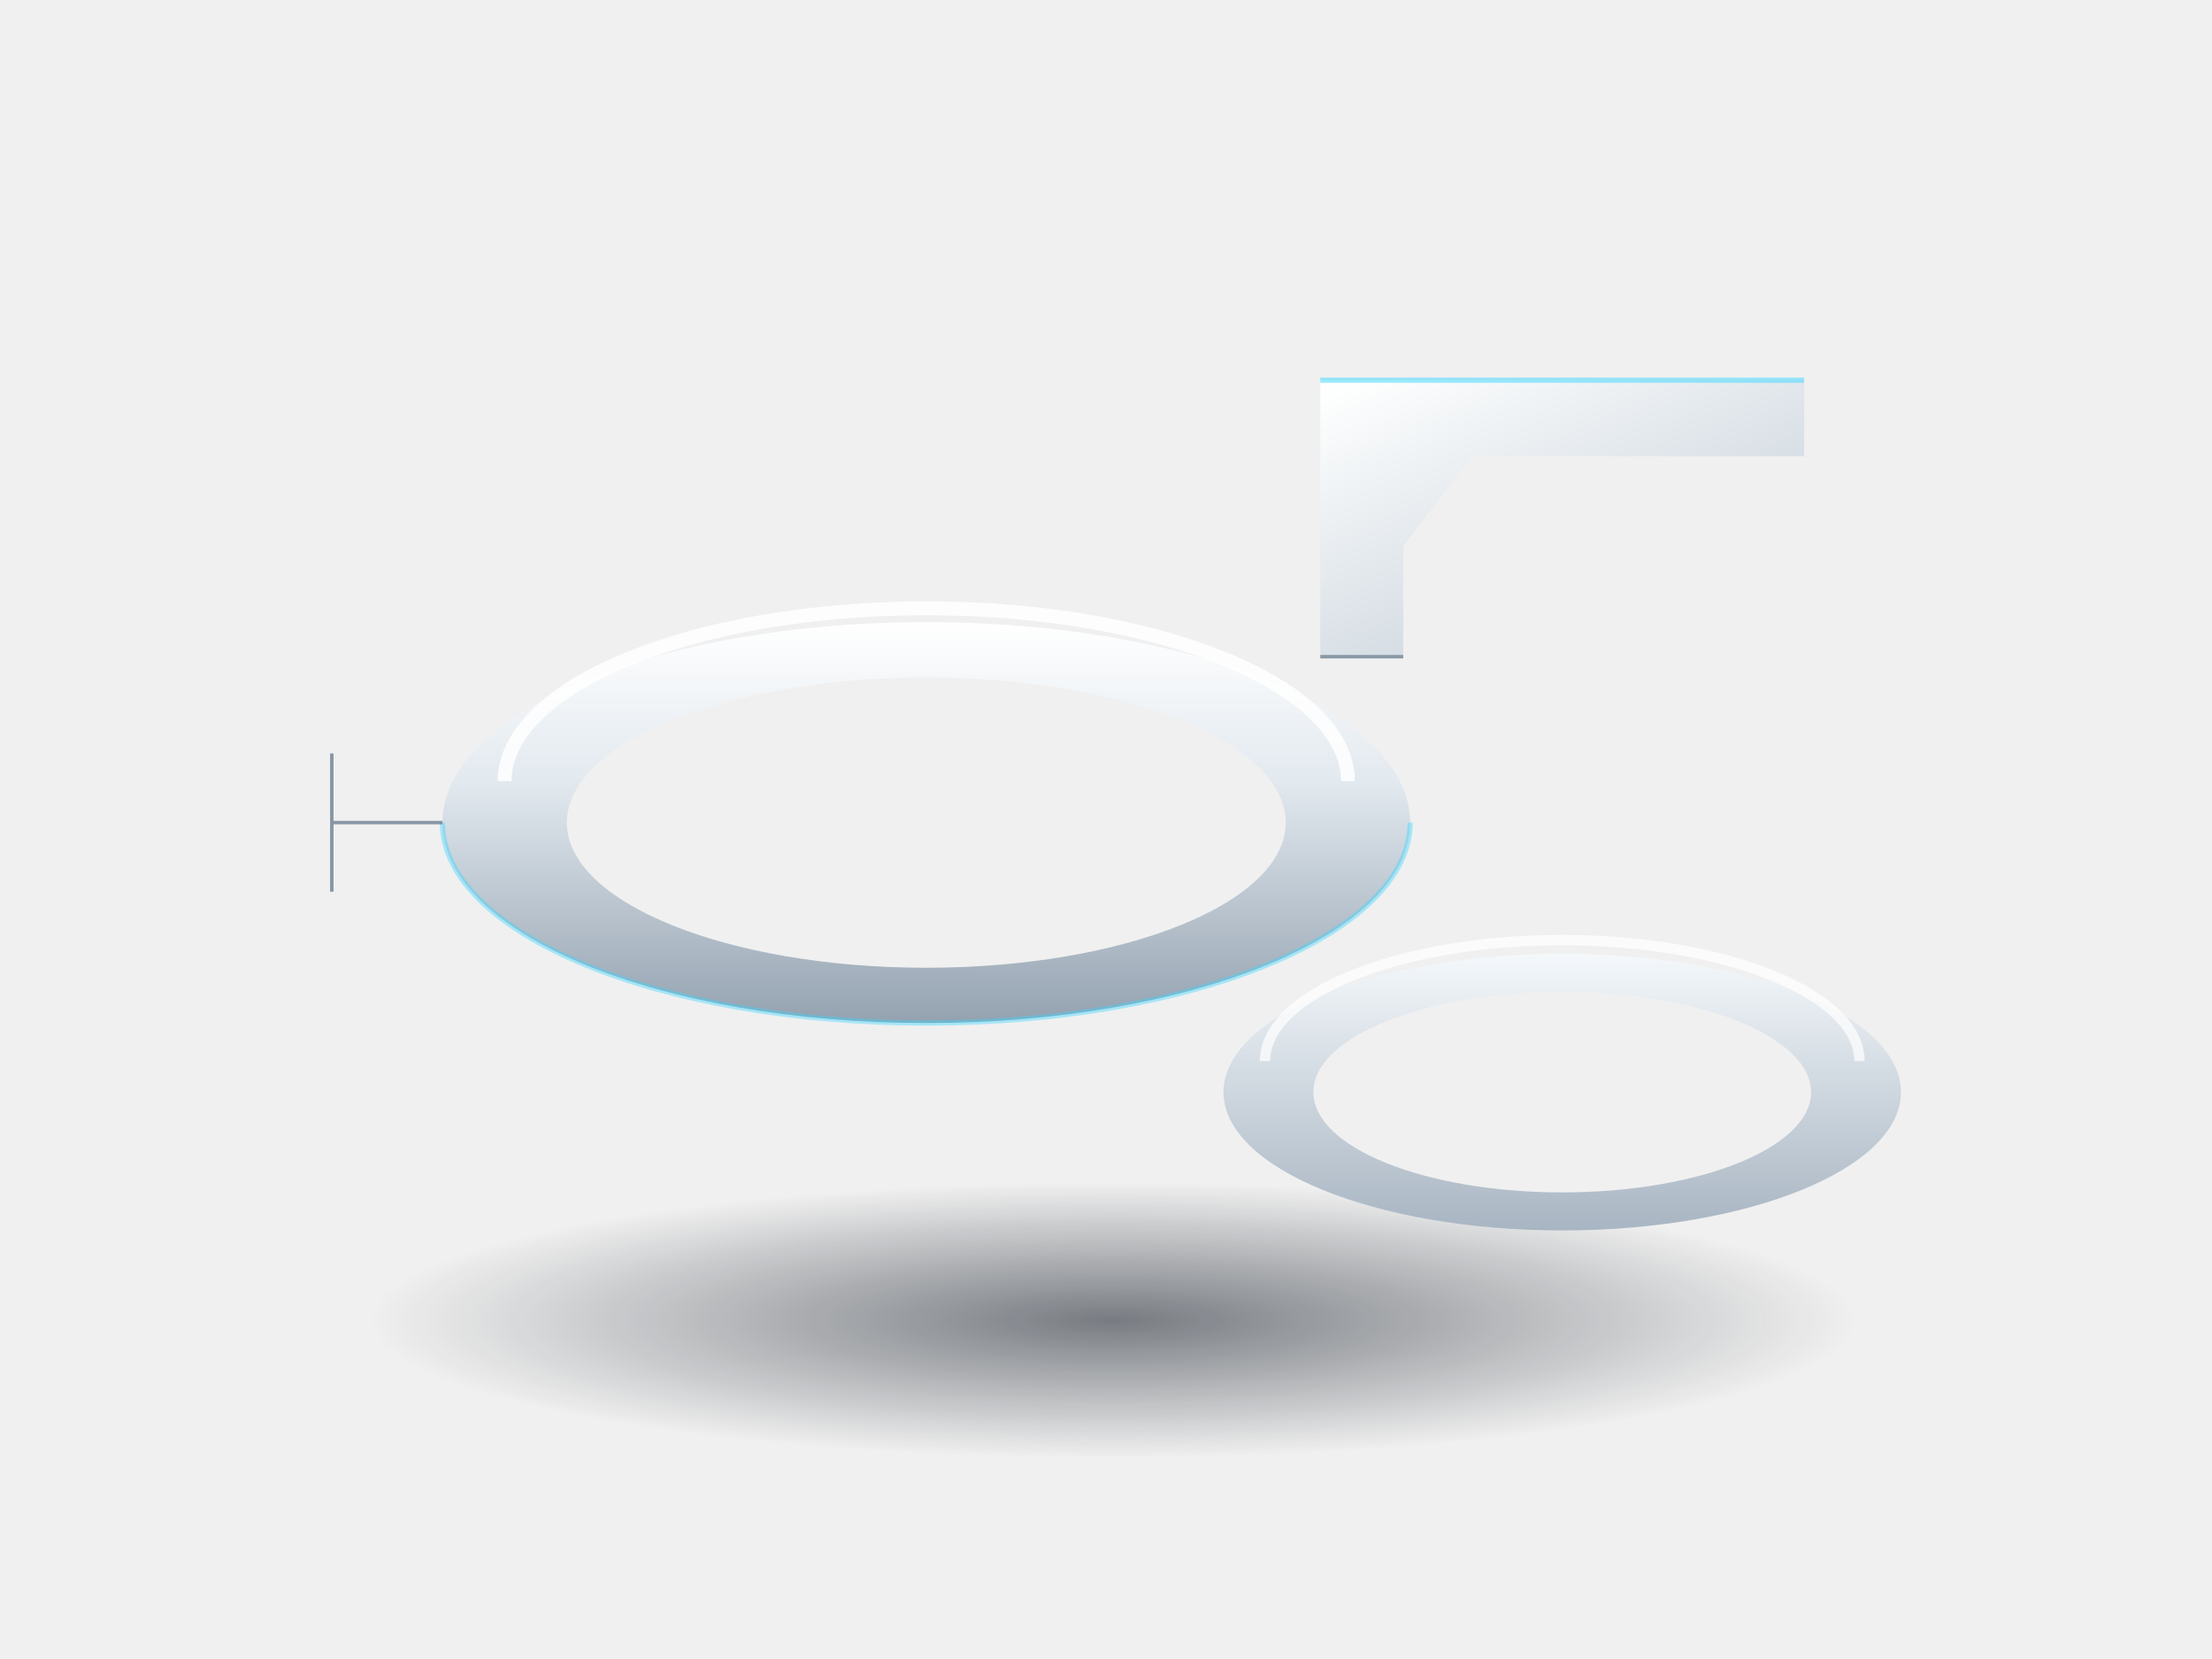
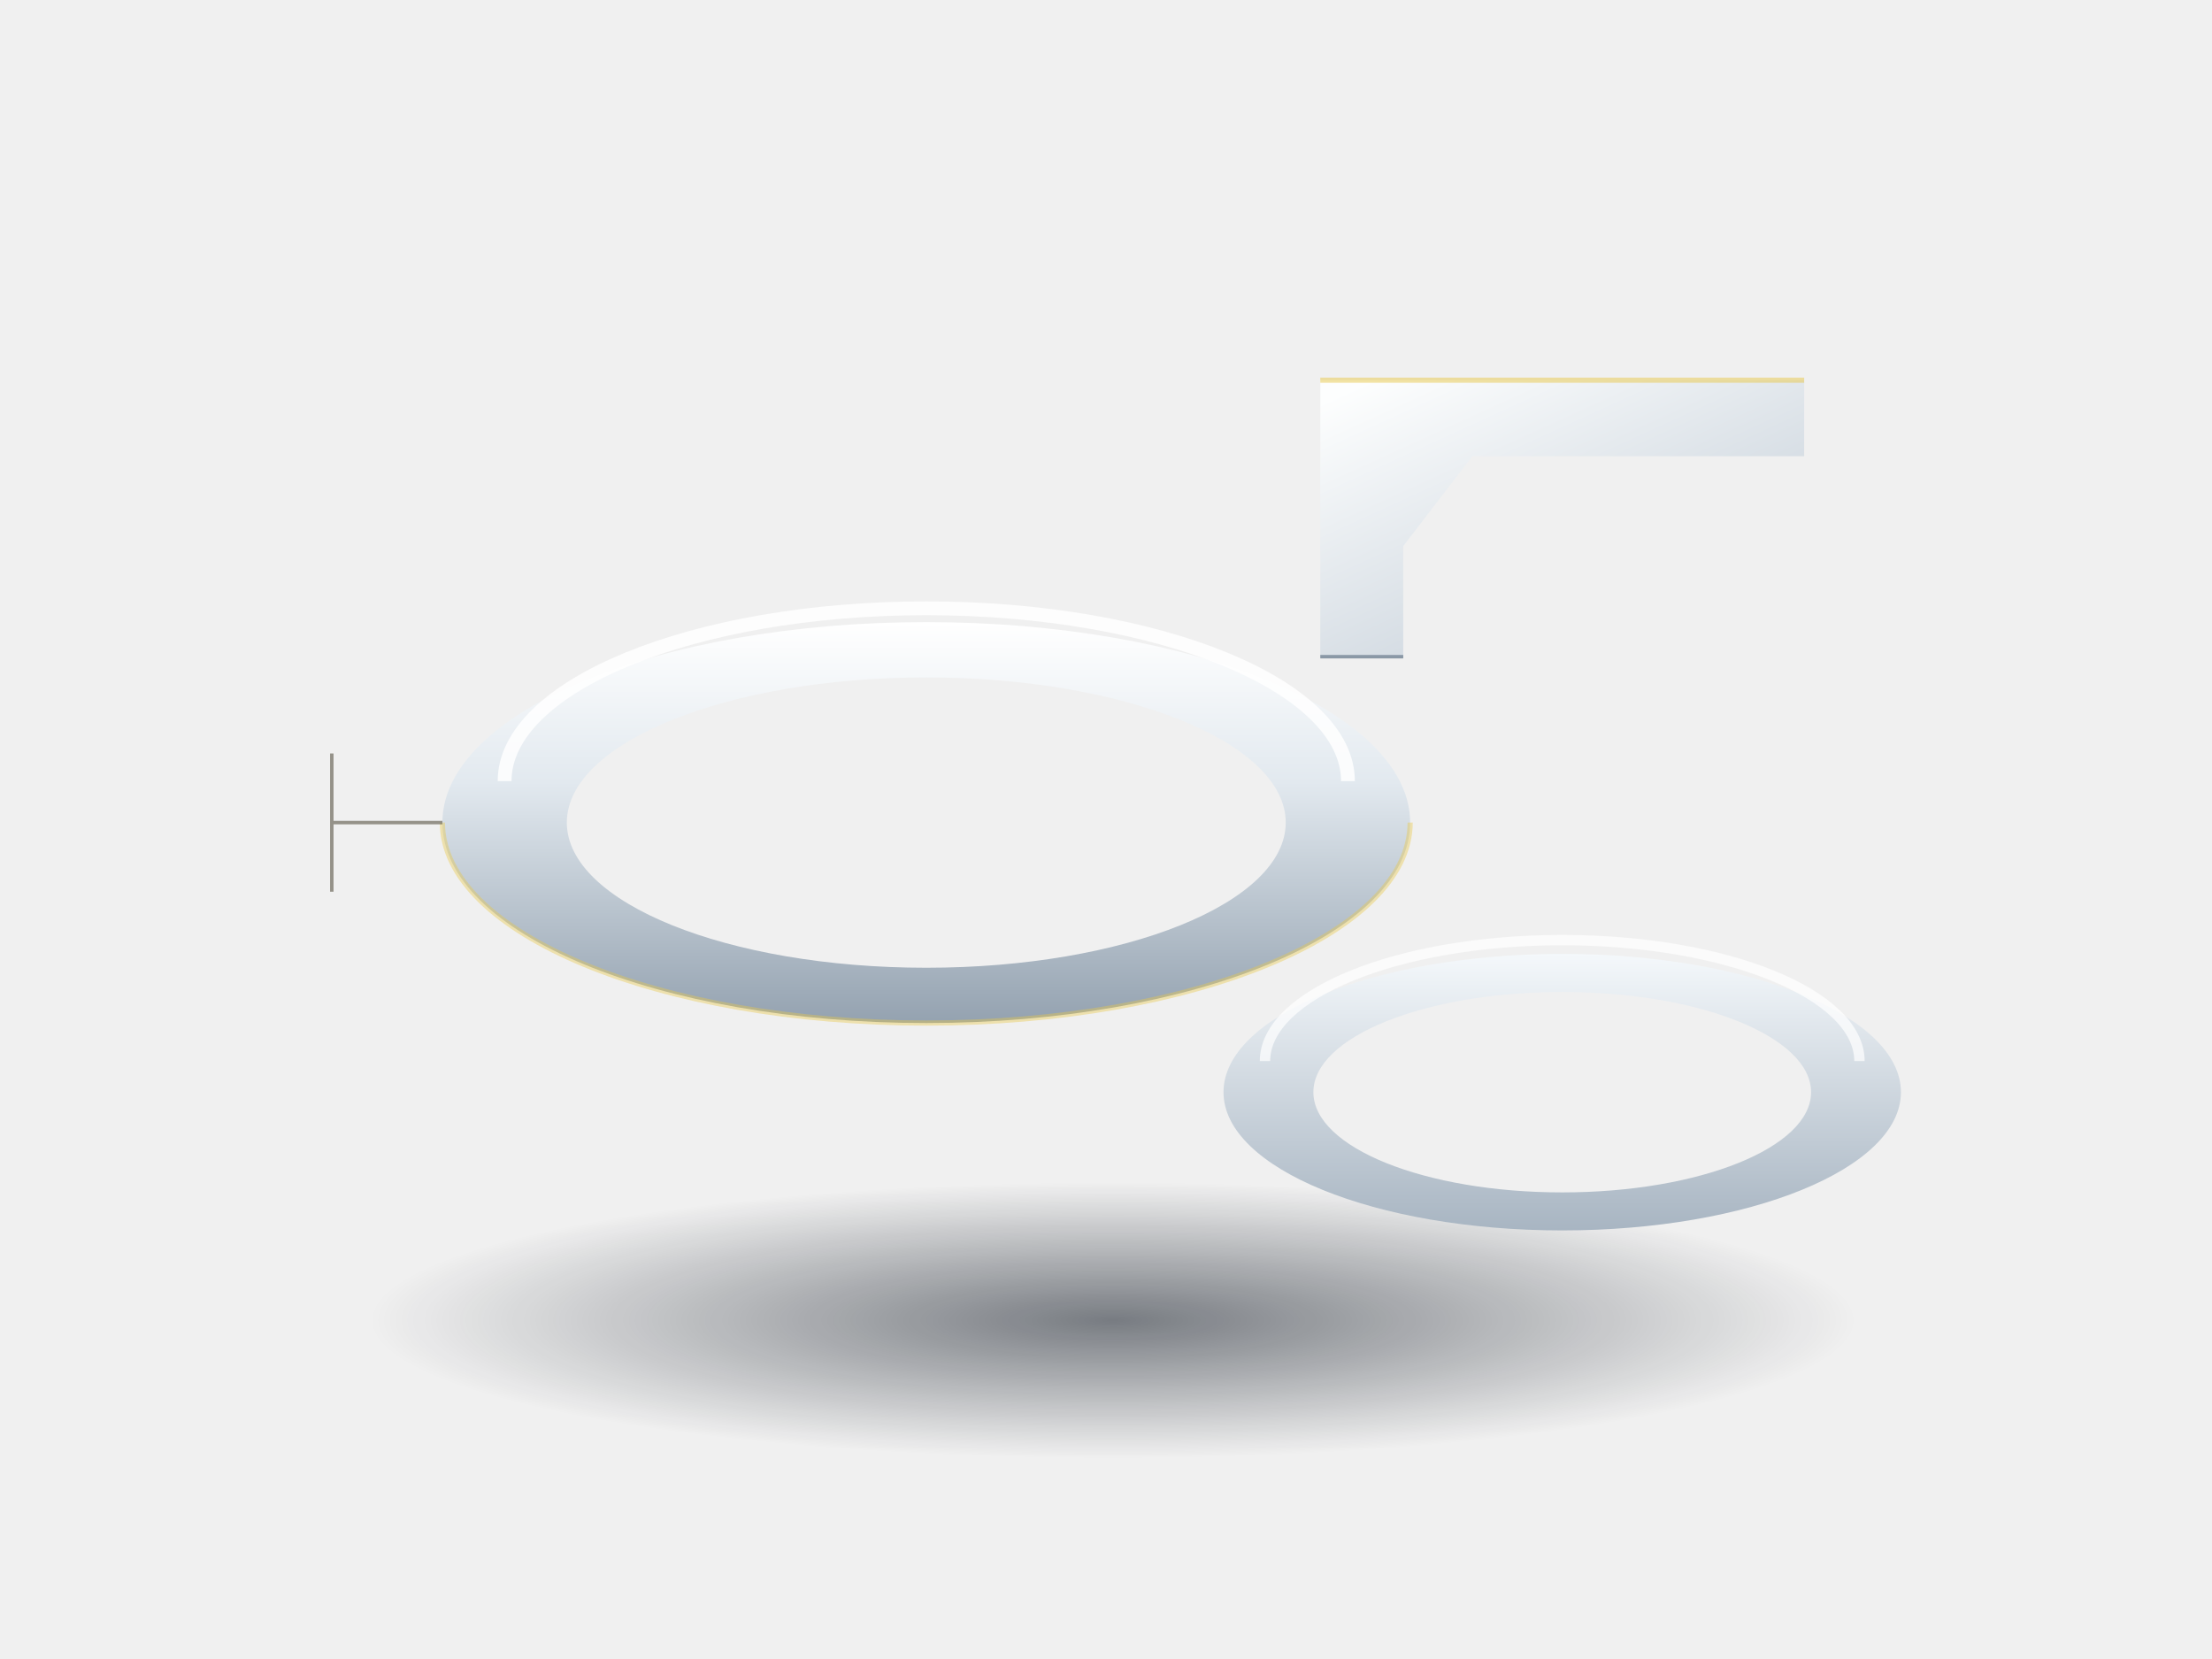
<svg xmlns="http://www.w3.org/2000/svg" viewBox="0 0 640 480" role="img" aria-label="Technical render of PTFE seals, O-rings and lip seal profile">
  <defs>
    <linearGradient id="torus" x1="0" y1="0" x2="0" y2="1">
      <stop offset="0" stop-color="#FFFFFF" />
      <stop offset="0.4" stop-color="#E2E9EF" />
      <stop offset="1" stop-color="#94A2B0" />
    </linearGradient>
    <linearGradient id="torus2" x1="0" y1="0" x2="0" y2="1">
      <stop offset="0" stop-color="#F4F8FB" />
      <stop offset="1" stop-color="#A8B5C2" />
    </linearGradient>
    <linearGradient id="face" x1="0.1" y1="0" x2="0.9" y2="1">
      <stop offset="0" stop-color="#FDFEFE" />
      <stop offset="1" stop-color="#BFCAD5" />
    </linearGradient>
    <radialGradient id="shadow" cx="0.5" cy="0.5" r="0.5">
      <stop offset="0" stop-color="#000814" stop-opacity="0.5" />
      <stop offset="1" stop-color="#000814" stop-opacity="0" />
    </radialGradient>
  </defs>
  <ellipse cx="322" cy="382" rx="216" ry="40" fill="url(#shadow)" />
  <g transform="translate(268 238)">
    <path d="M-140 0 a140,58 0 1 0 280,0 a140,58 0 1 0 -280,0 M-104 0 a104,42 0 1 0 208,0 a104,42 0 1 0 -208,0" fill="url(#torus)" fill-rule="evenodd" />
    <path d="M-122 -12 a122,50 0 0 1 244,0" fill="none" stroke="#FFFFFF" stroke-opacity="0.85" stroke-width="4" />
-     <path d="M-140 0 a140,58 0 1 0 280,0" fill="none" stroke="#38D6FF" stroke-opacity="0.4" stroke-width="1.5" />
+     <path d="M-140 0 a140,58 0 1 0 280,0" fill="none" stroke="#E8C84A" stroke-opacity="0.4" stroke-width="1.5" />
  </g>
  <g transform="translate(452 316)">
    <path d="M-98 0 a98,40 0 1 0 196,0 a98,40 0 1 0 -196,0 M-72 0 a72,29 0 1 0 144,0 a72,29 0 1 0 -144,0" fill="url(#torus2)" fill-rule="evenodd" />
    <path d="M-86 -9 a86,35 0 0 1 172,0" fill="none" stroke="#FFFFFF" stroke-opacity="0.7" stroke-width="3" />
  </g>
  <g transform="translate(452 150)">
    <path d="M-70 -40 h140 v22 h-96 l-20 26 v32 h-24 z" fill="url(#face)" />
-     <path d="M-70 -40 h140" fill="none" stroke="#38D6FF" stroke-opacity="0.5" stroke-width="1.5" />
+     <path d="M-70 -40 h140" fill="none" stroke="#E8C84A" stroke-opacity="0.5" stroke-width="1.5" />
    <path d="M-70 40 h24" fill="none" stroke="#8A98A6" stroke-width="1" />
  </g>
-   <g stroke="#5C7185" stroke-width="1" fill="none" opacity="0.7">
+   <g stroke="#6E6A5C" stroke-width="1" fill="none" opacity="0.7">
    <path d="M128 238 L96 238 M96 218 L96 258" />
  </g>
</svg>
